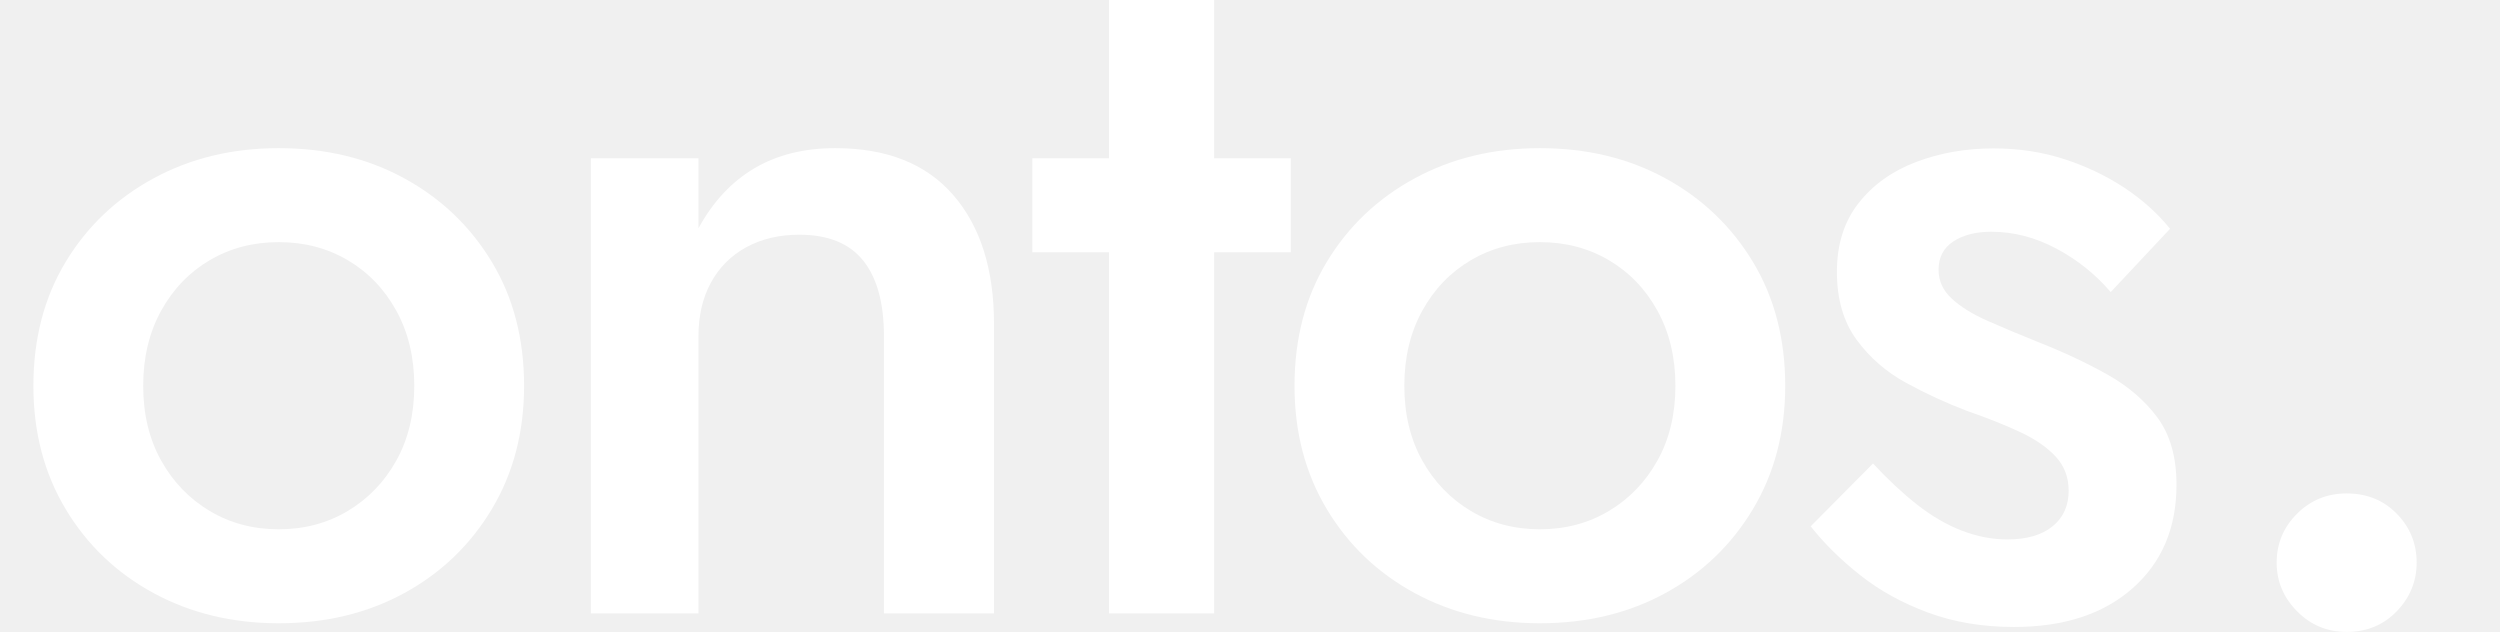
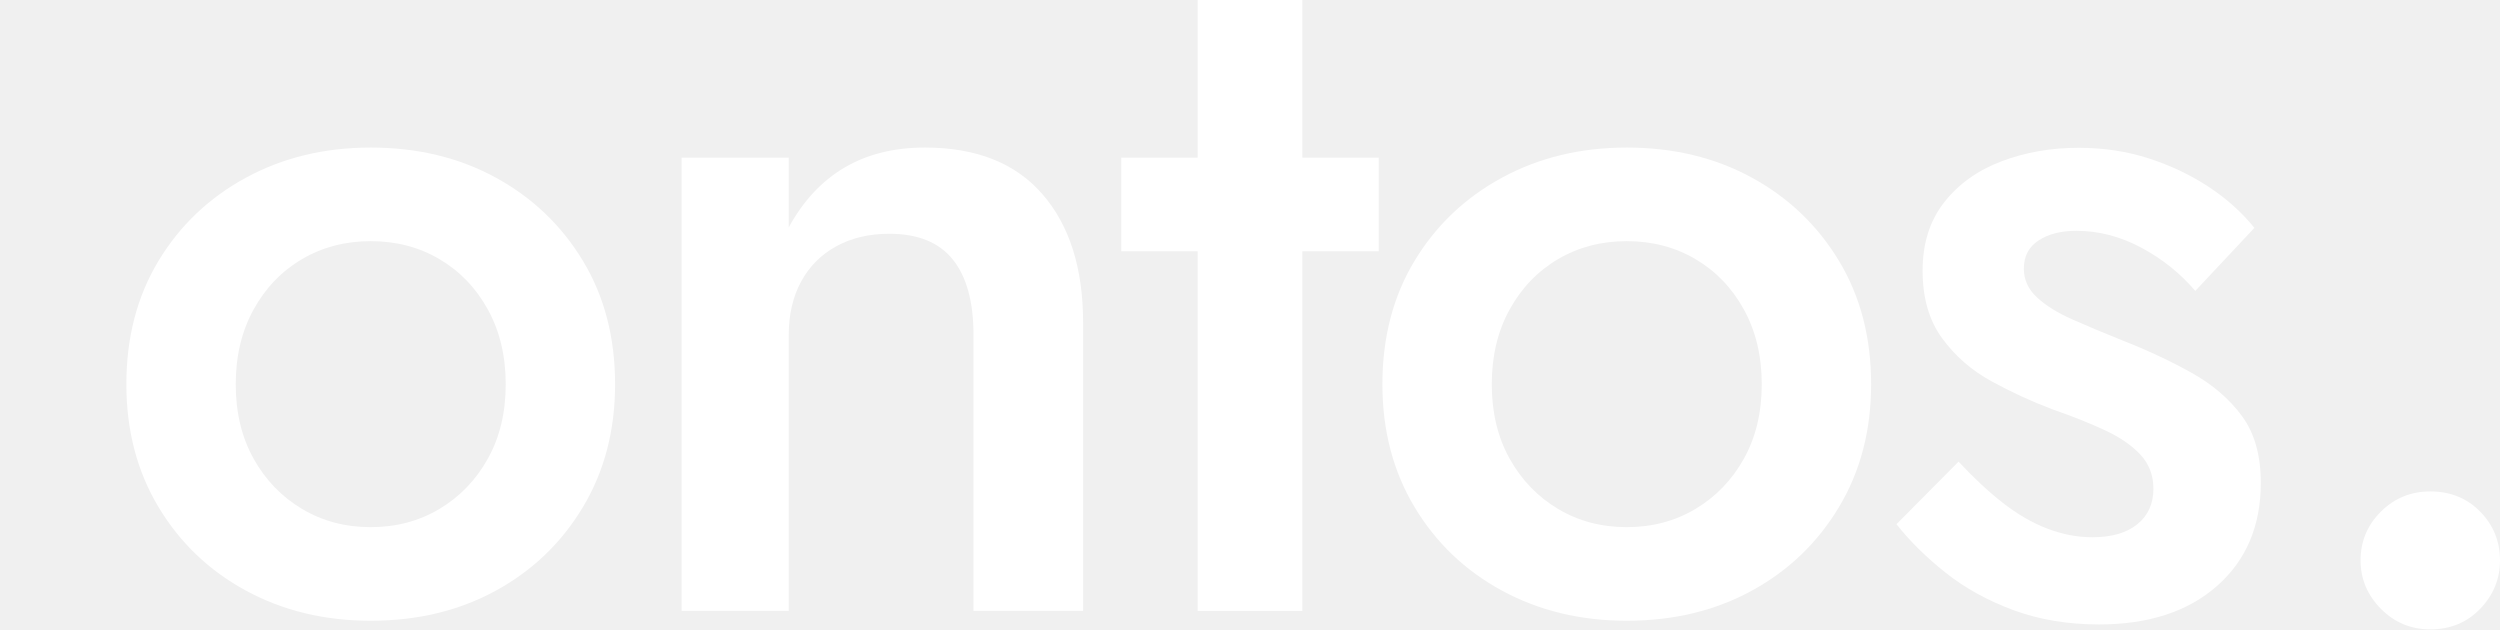
- <svg xmlns="http://www.w3.org/2000/svg" role="img" aria-label="ONTOS · wordmark" viewBox="0 0 240.667 60.833" width="100%" overflow="visible" style="display:block;max-width:100%;height:auto;color:#ffffff">
+ <svg xmlns="http://www.w3.org/2000/svg" role="img" aria-label="ONTOS · wordmark" viewBox="-9 0 241.643 60.833" width="100%" overflow="visible" style="display:block;max-width:100%;height:auto;color:#ffffff">
  <g transform="translate(0 59.04762) scale(0.0952381)">
    <g fill="#ffffff">
      <path data-glyph="o" d="M33.75 -230.0Q33.75 -159.75 66.375 -105.375Q99.0 -51.0 155.25 -20.5Q211.5 10.0 281.75 10.0Q352.75 10.0 408.625 -20.5Q464.5 -51.0 497.125 -105.375Q529.75 -159.75 529.75 -230.0Q529.75 -301.25 497.125 -355.25Q464.5 -409.25 408.625 -439.75Q352.75 -470.25 281.75 -470.25Q211.5 -470.25 155.25 -439.75Q99.0 -409.25 66.375 -355.25Q33.75 -301.25 33.75 -230.0ZM144.75 -230.0Q144.75 -273.0 162.875 -305.875Q181.0 -338.75 212.0 -357.0Q243.0 -375.25 281.75 -375.25Q320.5 -375.25 351.5 -357.0Q382.5 -338.75 400.625 -305.875Q418.75 -273.0 418.75 -230.0Q418.75 -187.0 400.625 -154.5Q382.5 -122.0 351.5 -103.5Q320.5 -85.0 281.75 -85.0Q243.0 -85.0 212.0 -103.5Q181.0 -122.0 162.875 -154.5Q144.75 -187.0 144.75 -230.0Z" transform="translate(0 0)" />
      <path data-glyph="n" d="M365.0 -280.0V0.0H476.25V-292.5Q476.25 -375.25 435.125 -422.75Q394.0 -470.25 315.75 -470.25Q268.5 -470.25 234.0 -449.875Q199.5 -429.5 177.5 -389.25V-460.0H68.75V0.0H177.5V-280.0Q177.5 -311.25 190.125 -334.375Q202.75 -357.5 225.875 -370.125Q249.0 -382.75 279.5 -382.75Q323.0 -382.75 344.0 -356.625Q365.0 -330.5 365.0 -280.0Z" transform="translate(528.5 0)" />
      <path data-glyph="t" d="M5.0 -460.0V-365.0H266.25V-460.0ZM82.5 -620.0V0.0H188.75V-620.0Z" transform="translate(1038.5 0)" />
      <path data-glyph="o" d="M33.75 -230.0Q33.75 -159.75 66.375 -105.375Q99.0 -51.0 155.25 -20.5Q211.5 10.0 281.75 10.0Q352.75 10.0 408.625 -20.5Q464.5 -51.0 497.125 -105.375Q529.75 -159.75 529.75 -230.0Q529.75 -301.25 497.125 -355.25Q464.5 -409.25 408.625 -439.75Q352.75 -470.25 281.75 -470.25Q211.5 -470.25 155.25 -439.75Q99.0 -409.25 66.375 -355.25Q33.75 -301.25 33.75 -230.0ZM144.75 -230.0Q144.75 -273.0 162.875 -305.875Q181.0 -338.75 212.0 -357.0Q243.0 -375.25 281.75 -375.25Q320.5 -375.25 351.5 -357.0Q382.5 -338.75 400.625 -305.875Q418.75 -273.0 418.75 -230.0Q418.75 -187.0 400.625 -154.5Q382.5 -122.0 351.5 -103.5Q320.5 -85.0 281.75 -85.0Q243.0 -85.0 212.0 -103.5Q181.0 -122.0 162.875 -154.5Q144.75 -187.0 144.75 -230.0Z" transform="translate(1274.75 0)" />
      <path data-glyph="s" d="M90.0 -151.5 27.0 -88.0Q47.25 -62.25 76.875 -38.75Q106.5 -15.25 145.75 -0.75Q185.0 13.75 232.5 13.75Q308.0 13.75 352.375 -25.375Q396.75 -64.5 396.75 -130.0Q396.75 -171.75 377.625 -197.75Q358.5 -223.75 326.5 -241.625Q294.5 -259.5 256.25 -274.5Q228.25 -285.75 205.625 -295.75Q183.0 -305.75 169.625 -318.125Q156.25 -330.5 156.25 -347.25Q156.25 -366.25 171.25 -376.0Q186.25 -385.75 209.5 -385.75Q243.5 -385.75 275.5 -368.625Q307.5 -351.5 330.25 -324.75L390.25 -388.75Q371.25 -412.25 344.0 -430.25Q316.75 -448.25 283.375 -459.125Q250.0 -470.0 211.75 -470.0Q169.75 -470.0 133.5 -456.25Q97.25 -442.5 75.375 -414.625Q53.5 -386.75 53.5 -345.25Q53.5 -303.75 73.375 -276.625Q93.25 -249.5 123.5 -233.0Q153.75 -216.5 184.75 -204.75Q215.75 -194.0 238.75 -183.25Q261.75 -172.5 274.75 -158.375Q287.75 -144.25 287.75 -124.0Q287.75 -101.25 271.5 -88.0Q255.25 -74.75 225.75 -74.75Q202.75 -74.75 179.75 -83.625Q156.75 -92.5 134.625 -109.875Q112.5 -127.25 90.0 -151.5Z" transform="translate(1803.25 0)" />
    </g>
    <g fill="#ffffff">
      <path data-glyph="." d="M83.75 -51.25Q83.75 -23.0 104.375 -2.125Q125.0 18.75 154.5 18.75Q185.0 18.75 205.125 -2.125Q225.25 -23.0 225.25 -51.25Q225.25 -80.25 205.125 -100.75Q185.0 -121.25 154.5 -121.25Q125.0 -121.25 104.375 -100.75Q83.75 -80.25 83.75 -51.25Z" transform="translate(2217.5 0)" />
    </g>
  </g>
</svg>
